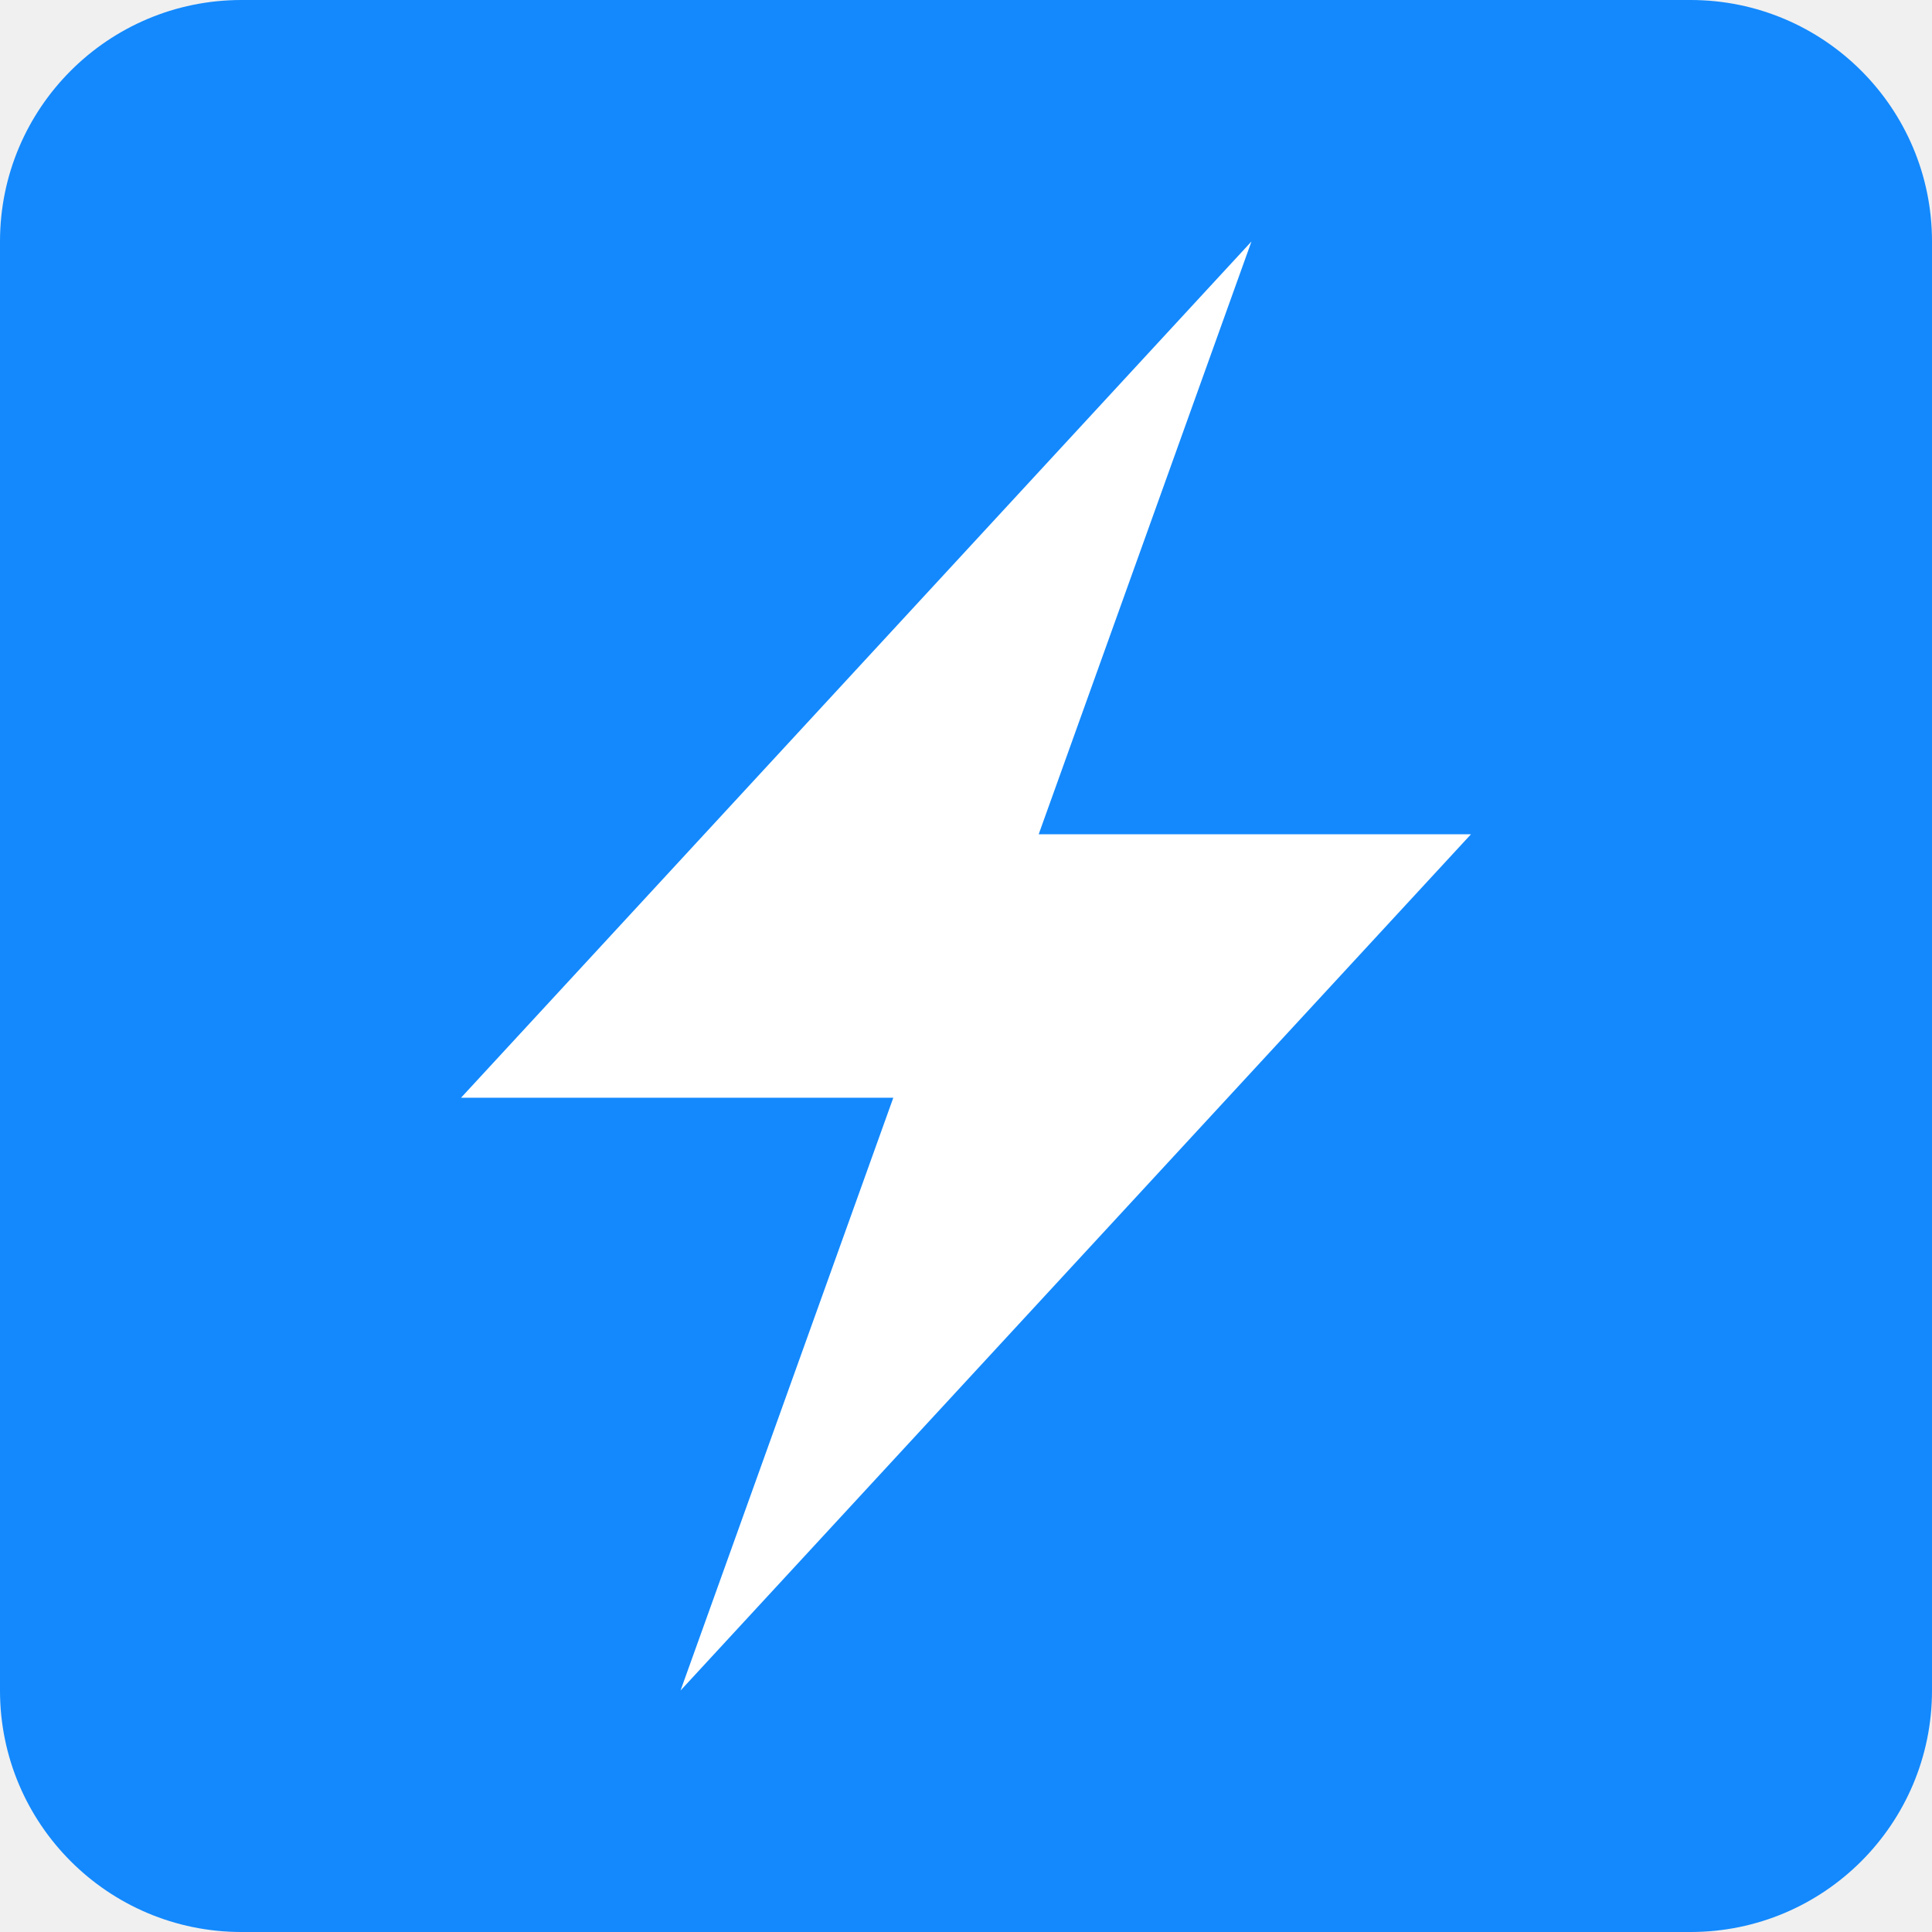
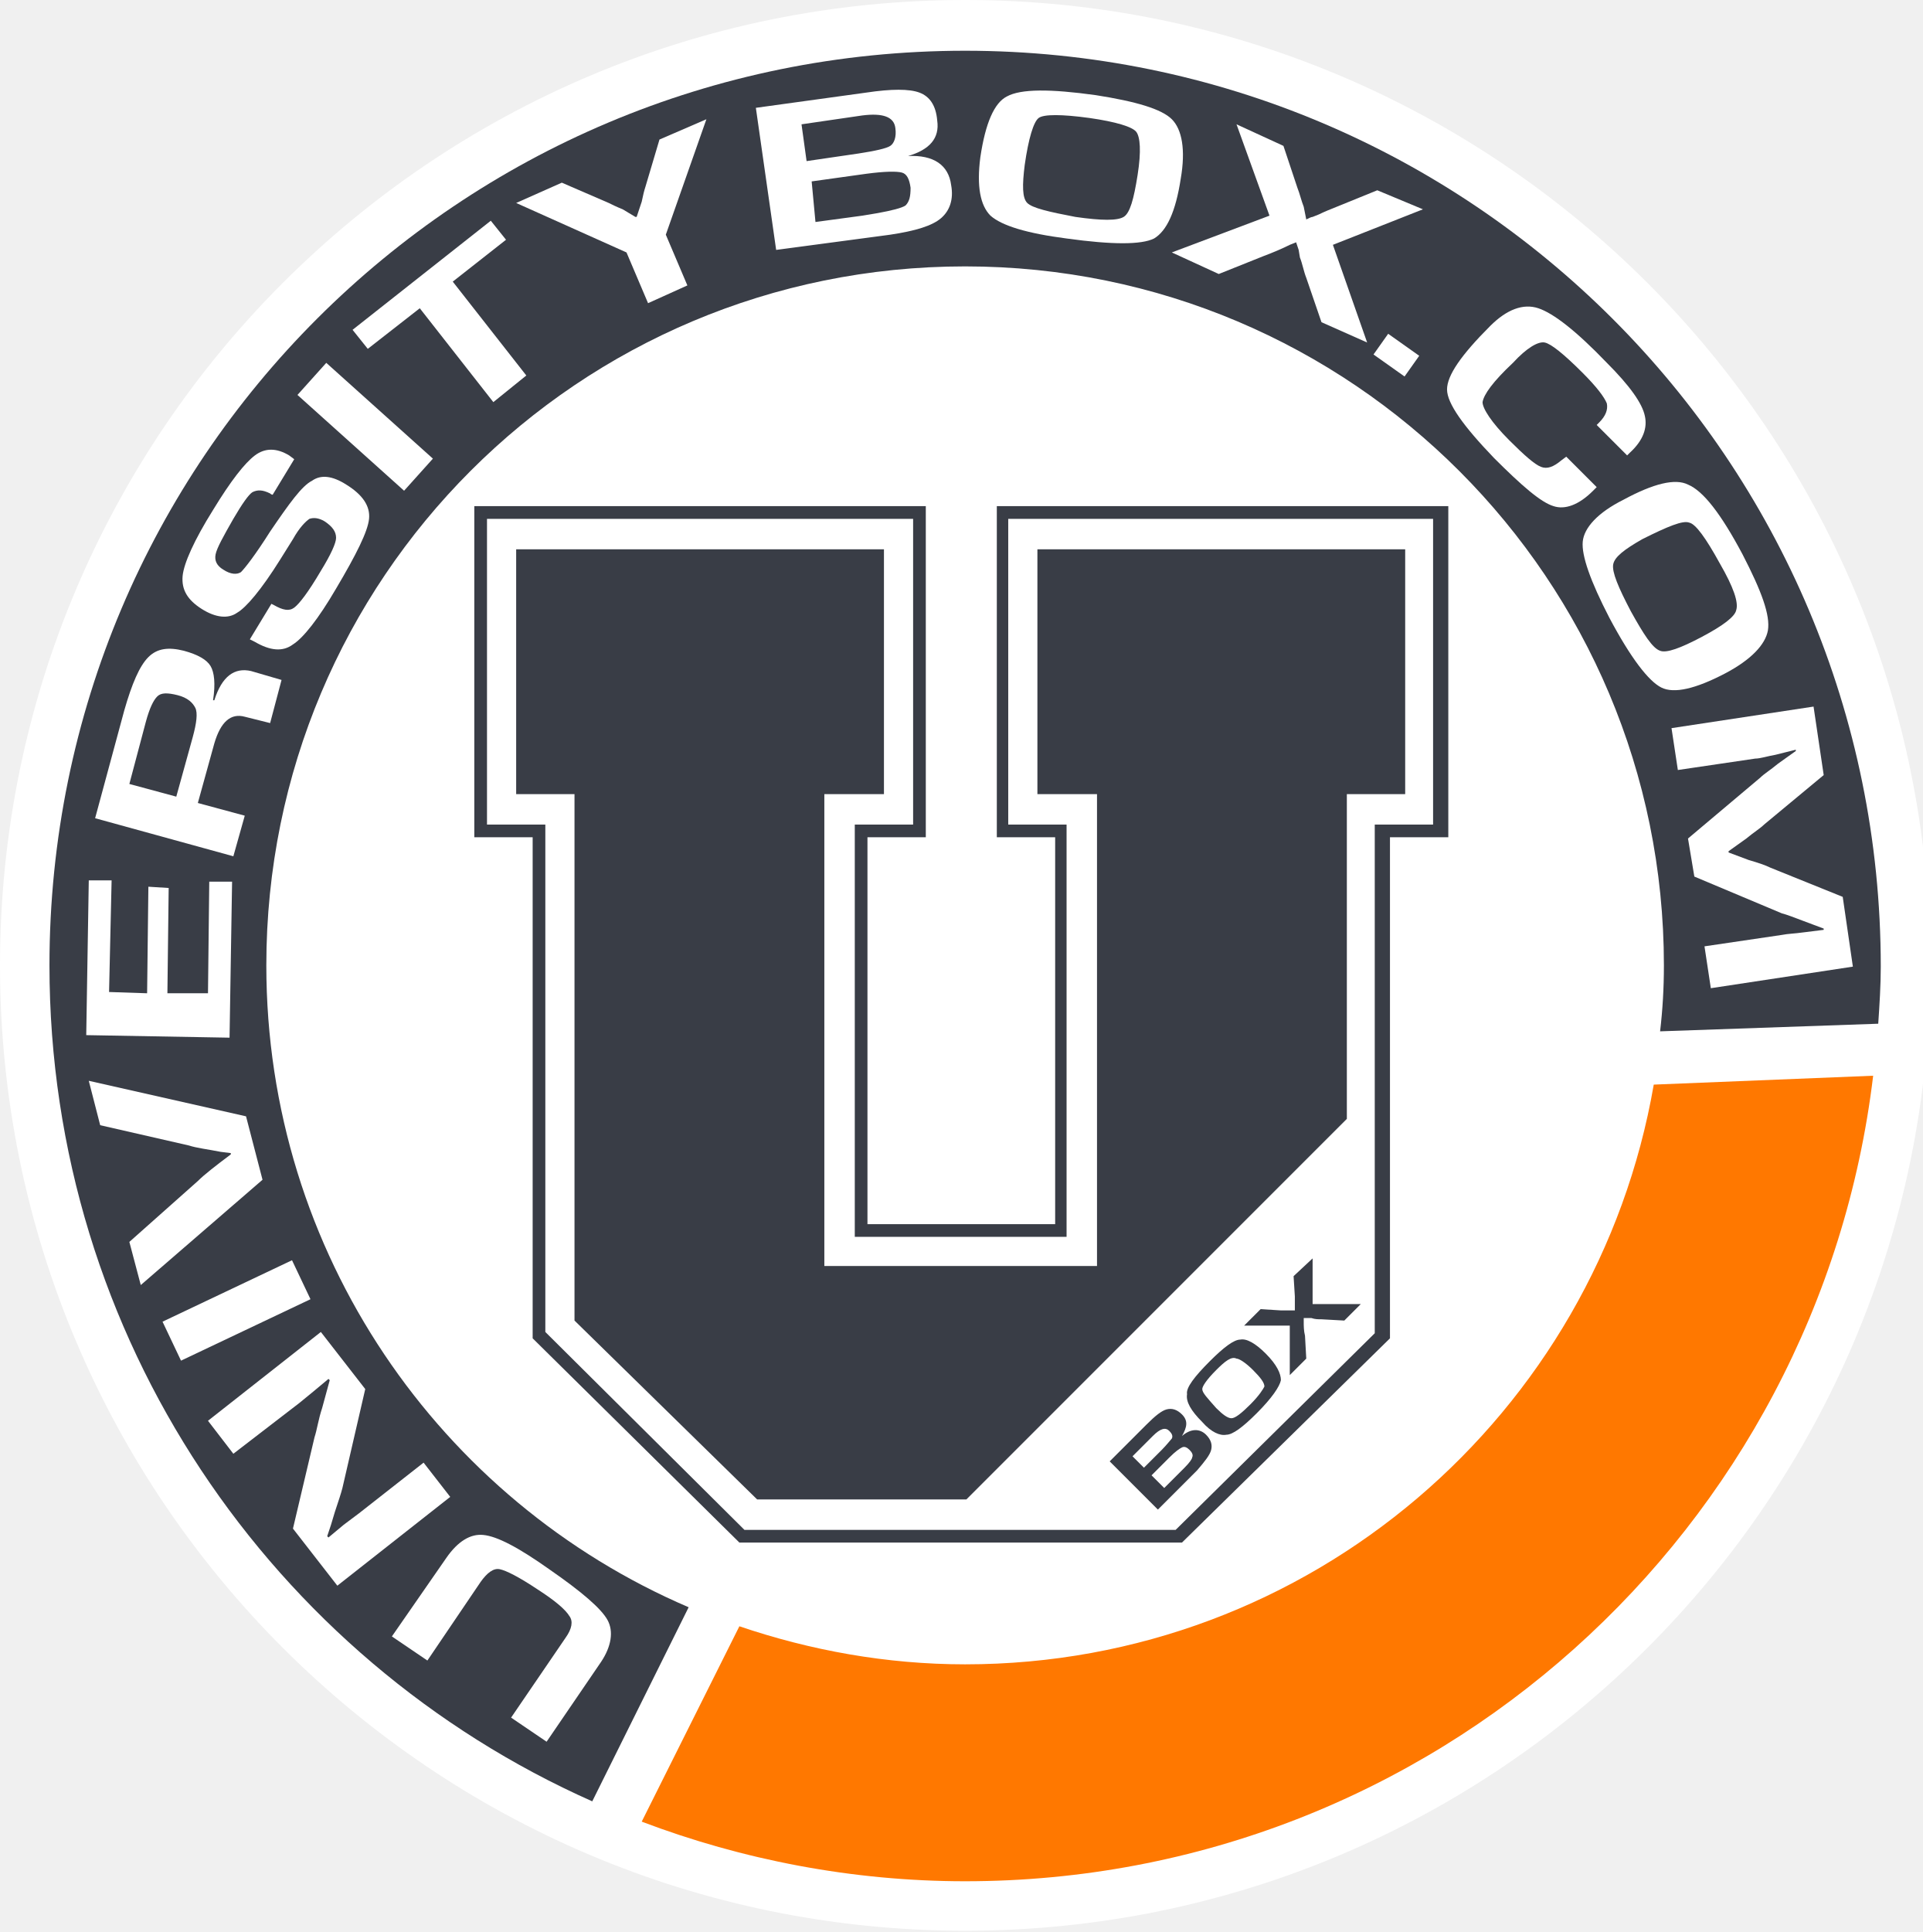
- <svg xmlns="http://www.w3.org/2000/svg" viewBox="0 0 16 16" width="16" height="16">
-   <rect width="16" height="16" rx="2" fill="#1389fd" />
-   <path d="M7.398 9.091h-3.58L10.364 2 8.602 6.909h3.58L5.636 14l1.762-4.909Z" fill="#fff" />
+ <svg xmlns="http://www.w3.org/2000/svg" version="1.1" id="Livello_1" x="0px" y="0px" viewBox="0 0 151.6 152.3" style="enable-background:new 0 0 151.6 152.3;" xml:space="preserve">
+   <style type="text/css">
+ 	.st0{fill:#FFFFFF;}
+ 	.st1{fill:none;}
+ 	.st2{fill:#FF7800;}
+ 	.st3{fill:#393D46;}
+ </style>
+   <g>
+     <path class="st0" d="M152.2,76.1c0,42-34.1,76.1-76.1,76.1c-42,0-76.1-34.1-76.1-76.1C0,34.1,34.1,0,76.1,0   C118.1,0,152.2,34.1,152.2,76.1" />
+     <path class="st1" d="M152.2,76.1c0,42-34.1,76.1-76.1,76.1c-42,0-76.1-34.1-76.1-76.1C0,34.1,34.1,0,76.1,0   C118.1,0,152.2,34.1,152.2,76.1z" />
+     <path class="st2" d="M130.4,85.5c-4.5,26-27.1,45.7-54.3,45.7c-6.2,0-12.2-1.1-17.8-3l-7.7,15.4c7.9,3,16.6,4.7,25.5,4.7   c36.9,0,67.3-27.7,71.6-63.5L130.4,85.5z" />
+     <path class="st3" d="M54.3,126.7C34.7,118.3,21,98.8,21,76.1C21,45.6,45.6,21,76.1,21s55.1,24.7,55.1,55.1c0,1.8-0.1,3.5-0.3,5.2   l17.2-0.6c0.1-1.5,0.2-3,0.2-4.5c0-39.9-32.3-72.2-72.2-72.2S3.9,36.2,3.9,76.1c0,29.4,17.6,54.7,42.8,65.9L54.3,126.7z" />
+     <path class="st0" d="M33.7,130.9l-2.8-1.9l4.3-6.2c0.9-1.3,1.9-1.9,2.9-1.8c1.1,0.1,2.8,1,5.2,2.7c2.6,1.8,4.1,3.1,4.6,4   c0.5,0.9,0.3,2.1-0.5,3.3l-4.3,6.3l-2.8-1.9l4.3-6.3c0.5-0.7,0.6-1.3,0.3-1.7c-0.3-0.5-1.1-1.2-2.5-2.1c-1.5-1-2.5-1.5-3-1.6   c-0.5-0.1-1,0.3-1.5,1L33.7,130.9z" />
+     <path class="st0" d="M16.4,112l8.9-7l3.5,4.5l-1.8,7.8c-0.1,0.4-0.3,1-0.6,1.9l-0.3,1l-0.3,0.9l0.1,0.1l0.6-0.5l0.6-0.5l1.2-0.9   l5.1-4l2.1,2.7l-8.9,7l-3.5-4.5l1.7-7.2c0.2-0.6,0.3-1.4,0.6-2.3l0.3-1.1l0.3-1.1l-0.1-0.1l-0.6,0.5l-0.6,0.5l-1.1,0.9l-5.2,4   L16.4,112z" />
+     <rect x="13" y="101.6" transform="matrix(0.9035 -0.4286 0.4286 0.9035 -42.4758 17.9647)" class="st0" width="11.3" height="3.4" />
+     <path class="st0" d="M7.9,88.7L7,85.2L19.4,88l1.3,5l-9.6,8.3l-0.9-3.4l5.4-4.8c0.5-0.5,1.4-1.2,2.6-2.1l0-0.1l-0.8-0.1   c-1-0.2-1.9-0.3-2.5-0.5L7.9,88.7z" />
+     <polygon class="st0" points="8.6,78.2 11.6,78.3 11.7,69.9 13.3,70 13.2,78.3 16.4,78.3 16.5,69.5 18.3,69.5 18.1,81.8 6.8,81.6    7,69.4 8.8,69.4  " />
+     <path class="st0" d="M18.4,67.5l-10.9-3l2.3-8.5c0.6-2.1,1.2-3.5,1.9-4.2c0.7-0.7,1.6-0.8,2.8-0.5c1.1,0.3,1.8,0.7,2.1,1.2   c0.3,0.5,0.4,1.4,0.2,2.7l0.1,0c0.6-1.9,1.6-2.6,2.9-2.3l2.4,0.7L21.3,57l-2-0.5c-1.1-0.3-1.9,0.4-2.4,2.1l-1.3,4.7l3.7,1   L18.4,67.5z M13.9,62.8l1.3-4.7c0.3-1.1,0.4-1.9,0.2-2.3c-0.2-0.4-0.6-0.8-1.4-1c-0.8-0.2-1.3-0.2-1.6,0.1c-0.3,0.3-0.6,0.9-0.9,2   l-1.3,4.9L13.9,62.8z" />
+     <path class="st0" d="M23.2,36.2L21.5,39c-0.1,0-0.2-0.1-0.2-0.1c-0.6-0.3-1-0.3-1.4-0.1c-0.3,0.2-0.8,0.9-1.5,2.1   c-0.8,1.4-1.3,2.3-1.4,2.8c-0.1,0.5,0.1,0.9,0.6,1.2c0.6,0.4,1.1,0.4,1.4,0.2c0.3-0.3,1.1-1.3,2.3-3.2c1.5-2.2,2.5-3.6,3.3-4   c0.7-0.5,1.6-0.4,2.7,0.3c1.3,0.8,1.9,1.7,1.8,2.7c-0.1,1-1,2.8-2.6,5.5c-1.4,2.4-2.6,3.9-3.4,4.4c-0.8,0.6-1.8,0.5-3-0.2l-0.4-0.2   l1.7-2.8l0.2,0.1c0.7,0.4,1.2,0.5,1.6,0.2c0.4-0.3,1.1-1.2,2.1-2.9c0.8-1.3,1.2-2.2,1.2-2.6c0-0.5-0.3-0.9-0.9-1.3   c-0.5-0.3-0.9-0.3-1.2-0.2c-0.3,0.2-0.8,0.7-1.3,1.6l-1,1.6c-1.5,2.4-2.7,3.8-3.4,4.2C18,48.8,17,48.7,15.9,48   c-1.1-0.7-1.6-1.5-1.5-2.6c0.1-1,0.9-2.8,2.4-5.2c1.4-2.3,2.5-3.7,3.3-4.3c0.8-0.6,1.7-0.6,2.7,0L23.2,36.2z" />
+     <rect x="27.1" y="28" transform="matrix(0.6682 -0.744 0.744 0.6682 -15.4848 32.5863)" class="st0" width="3.4" height="11.3" />
+     <polygon class="st0" points="35.7,22.2 41.5,29.6 38.9,31.7 33.1,24.3 29,27.5 27.8,26 38.7,17.4 39.9,18.9  " />
+     <path class="st0" d="M55.7,9.4l-3.2,9.1l1.7,4l-3.1,1.4l-1.7-4L40.7,16l3.6-1.6l3.7,1.6c0.2,0.1,0.6,0.3,1.1,0.5l0.5,0.3l0.5,0.3   l0.1,0l0.2-0.6l0.2-0.6c0.1-0.5,0.2-0.9,0.3-1.2L52,11L55.7,9.4z" />
+     <path class="st0" d="M61.2,19.7L59.6,8.5l8.7-1.2c2-0.3,3.4-0.3,4.2,0c0.8,0.3,1.3,1,1.4,2.2c0.2,1.4-0.6,2.3-2.3,2.8l0,0   c2-0.1,3.2,0.7,3.4,2.3c0.2,1.1-0.1,2-0.8,2.6c-0.7,0.6-2,1-4,1.3L61.2,19.7z M63.6,12.7l4.1-0.6c1.3-0.2,2.2-0.4,2.5-0.6   c0.3-0.2,0.5-0.7,0.4-1.4c-0.1-0.9-1-1.2-2.6-1l-4.8,0.7L63.6,12.7z M64.3,17.5l3.7-0.5l1.2-0.2c1.1-0.2,1.9-0.4,2.2-0.6   c0.3-0.3,0.4-0.7,0.4-1.4c-0.1-0.7-0.3-1.1-0.7-1.2c-0.4-0.1-1.3-0.1-2.8,0.1l-4.3,0.6L64.3,17.5z" />
+     <path class="st0" d="M86.4,7.5c3.2,0.5,5.2,1.1,6,1.9c0.8,0.8,1.1,2.4,0.7,4.7c-0.4,2.6-1.1,4.1-2.1,4.7c-1,0.5-3.3,0.5-6.9,0   C81,18.4,79,17.8,78.1,17c-0.8-0.8-1.1-2.3-0.8-4.6c0.4-2.7,1.1-4.3,2.1-4.8C80.5,7,82.8,7,86.4,7.5 M85.9,9.3   c-2.2-0.3-3.6-0.3-4,0c-0.4,0.3-0.8,1.6-1.1,3.7c-0.2,1.6-0.2,2.6,0.2,3c0.4,0.4,1.7,0.7,3.8,1.1c2.1,0.3,3.3,0.3,3.8,0   c0.5-0.3,0.8-1.4,1.1-3.3c0.3-1.9,0.2-3-0.1-3.4C89.3,10,88,9.6,85.9,9.3" />
+     <path class="st0" d="M112.2,16.5l-7.1,2.8l2.7,7.7l-3.6-1.6l-1.2-3.5c-0.2-0.5-0.3-1.1-0.5-1.6l-0.1-0.6l-0.2-0.6l0,0l-0.5,0.2   c-0.6,0.3-1.3,0.6-2.1,0.9l-3.5,1.4l-3.7-1.7l7.7-2.9l-2.6-7.2l3.7,1.7l1.1,3.3c0.2,0.5,0.3,1,0.5,1.5l0.1,0.5l0.1,0.5l0,0   c0.2-0.1,0.4-0.2,0.5-0.2l0.5-0.2c0.4-0.2,0.9-0.4,1.4-0.6l3.2-1.3L112.2,16.5z" />
+     <rect x="109.1" y="26.5" transform="matrix(0.5782 -0.8159 0.8159 0.5782 23.5994 101.6365)" class="st0" width="2" height="3" />
+     <path class="st0" d="M123.5,36l2.4,2.4l-0.3,0.3c-1.1,1.1-2.2,1.5-3.1,1.2c-1-0.3-2.5-1.6-4.7-3.8c-2.4-2.5-3.7-4.3-3.7-5.4   c0-1.1,1.1-2.7,3.4-5c1.3-1.3,2.6-1.8,3.8-1.4c1.2,0.4,3,1.8,5.4,4.3c1.8,1.8,2.8,3.2,3,4.2c0.2,0.9-0.1,1.9-1.2,2.9l-0.2,0.2   l-2.4-2.4l0.2-0.2c0.5-0.5,0.7-1,0.6-1.5c-0.2-0.5-0.8-1.3-1.9-2.4c-1.5-1.5-2.5-2.3-3-2.4c-0.5-0.1-1.4,0.4-2.5,1.6   c-1.6,1.5-2.3,2.5-2.4,3.1c0,0.5,0.7,1.6,2.1,3c1.2,1.2,2,1.9,2.5,2.1c0.5,0.2,1,0,1.6-0.5L123.5,36z" />
+     <path class="st0" d="M137.4,43.7c1.5,2.9,2.2,4.8,2,6c-0.2,1.1-1.3,2.3-3.4,3.4c-2.3,1.2-4,1.6-5,1.1c-1-0.5-2.4-2.3-4.1-5.5   c-1.5-2.9-2.2-4.9-2.1-6c0.1-1.1,1.2-2.3,3.2-3.3c2.4-1.3,4.1-1.7,5.1-1.2C134.3,38.7,135.7,40.5,137.4,43.7 M135.6,44.4   c-1.1-2-1.9-3.1-2.4-3.2c-0.5-0.2-1.7,0.3-3.7,1.3c-1.4,0.8-2.2,1.4-2.3,2c-0.1,0.6,0.4,1.8,1.4,3.7c1,1.8,1.7,2.9,2.3,3.1   c0.5,0.2,1.6-0.2,3.3-1.1c1.7-0.9,2.6-1.6,2.7-2.1C137.1,47.5,136.7,46.3,135.6,44.4" />
+     <path class="st0" d="M146.1,76.2l-11.2,1.7l-0.5-3.3l6.1-0.9c0.5-0.1,1-0.1,1.7-0.2l0.8-0.1l0.8-0.1l0-0.1l-0.8-0.3l-0.8-0.3   c-0.8-0.3-1.3-0.5-1.7-0.6l-6.9-2.9l-0.5-3l5.7-4.8c0.3-0.3,0.8-0.6,1.4-1.1l0.7-0.5l0.7-0.5l0-0.1l-0.8,0.2l-0.8,0.2   c-0.6,0.1-1.2,0.3-1.6,0.3l-6.1,0.9l-0.5-3.3l11.2-1.7l0.8,5.4l-4.7,3.9c-0.3,0.3-0.8,0.6-1.4,1.1l-0.7,0.5l-0.7,0.5l0,0.1l0.8,0.3   l0.8,0.3c0.7,0.2,1.3,0.4,1.7,0.6l5.7,2.3L146.1,76.2z" />
+     <path class="st3" d="M93.2,121.6H58.3L42,105.5V66h-4.6V39.9H73V66h-4.6v30.5h14.8V66h-4.6V39.9h35.6V66h-4.6v39.5L93.2,121.6z    M58.7,120.6h34l15.7-15.5V65h4.6V40.9H79.5V65h4.6v32.5H67.4V65H72V40.9H38.4V65H43V105L58.7,120.6z" />
+     <polygon class="st3" points="106.2,88.2 106.2,62.6 110.8,62.6 110.8,43.3 81.8,43.3 81.8,62.6 86.5,62.6 86.5,99.8 65,99.8    65,62.6 69.7,62.6 69.7,43.3 40.7,43.3 40.7,62.6 45.3,62.6 45.3,104.1 59.7,118.2 76.2,118.2  " />
+     <path class="st3" d="M91.3,119l-3.8-3.8l2.9-2.9c0.7-0.7,1.2-1.1,1.6-1.2c0.4-0.1,0.8,0,1.2,0.4c0.5,0.5,0.4,1,0,1.7l0,0   c0.7-0.6,1.4-0.6,1.9-0.1c0.4,0.4,0.5,0.8,0.4,1.2c-0.1,0.4-0.5,0.9-1.1,1.6L91.3,119z M90.2,115.7l1.4-1.4   c0.4-0.4,0.7-0.8,0.8-0.9c0.1-0.2,0-0.4-0.2-0.6c-0.3-0.3-0.7-0.2-1.3,0.4l-1.6,1.6L90.2,115.7z M91.8,117.3l1.2-1.2l0.4-0.4   c0.4-0.4,0.6-0.7,0.6-0.8c0.1-0.2,0-0.4-0.2-0.6c-0.2-0.2-0.4-0.3-0.6-0.2c-0.2,0.1-0.5,0.3-1,0.8l-1.4,1.4L91.8,117.3z" />
+     <path class="st3" d="M95.4,107.3c1.1-1.1,1.9-1.7,2.4-1.7c0.5-0.1,1.2,0.3,2,1.1c0.9,0.9,1.2,1.6,1.2,2.1c-0.1,0.5-0.7,1.4-1.9,2.6   c-1.1,1.1-1.9,1.7-2.4,1.7c-0.5,0.1-1.2-0.2-1.9-1c-0.9-0.9-1.3-1.6-1.2-2.2C93.5,109.4,94.2,108.5,95.4,107.3 M95.9,108   c-0.8,0.8-1.1,1.3-1.1,1.5c0,0.3,0.4,0.7,1.1,1.5c0.5,0.5,0.9,0.8,1.2,0.8c0.3,0,0.8-0.4,1.5-1.1c0.7-0.7,1-1.2,1.1-1.4   c0-0.3-0.3-0.7-0.9-1.3c-0.6-0.6-1.1-0.9-1.3-0.9C97.1,106.9,96.6,107.3,95.9,108" />
+     <path class="st3" d="M103.5,99.2l0,3.6l3.8,0l-1.3,1.3l-1.8-0.1c-0.3,0-0.5,0-0.8-0.1l-0.3,0l-0.3,0l0,0l0,0.3c0,0.3,0,0.7,0.1,1.1   l0.1,1.8l-1.3,1.3l0-3.9l-3.6,0l1.3-1.3l1.6,0.1c0.3,0,0.5,0,0.7,0l0.2,0l0.2,0l0,0c0-0.1,0-0.2,0-0.2l0-0.2c0-0.2,0-0.5,0-0.7   l-0.1-1.6L103.5,99.2z" />
+   </g>
</svg>
